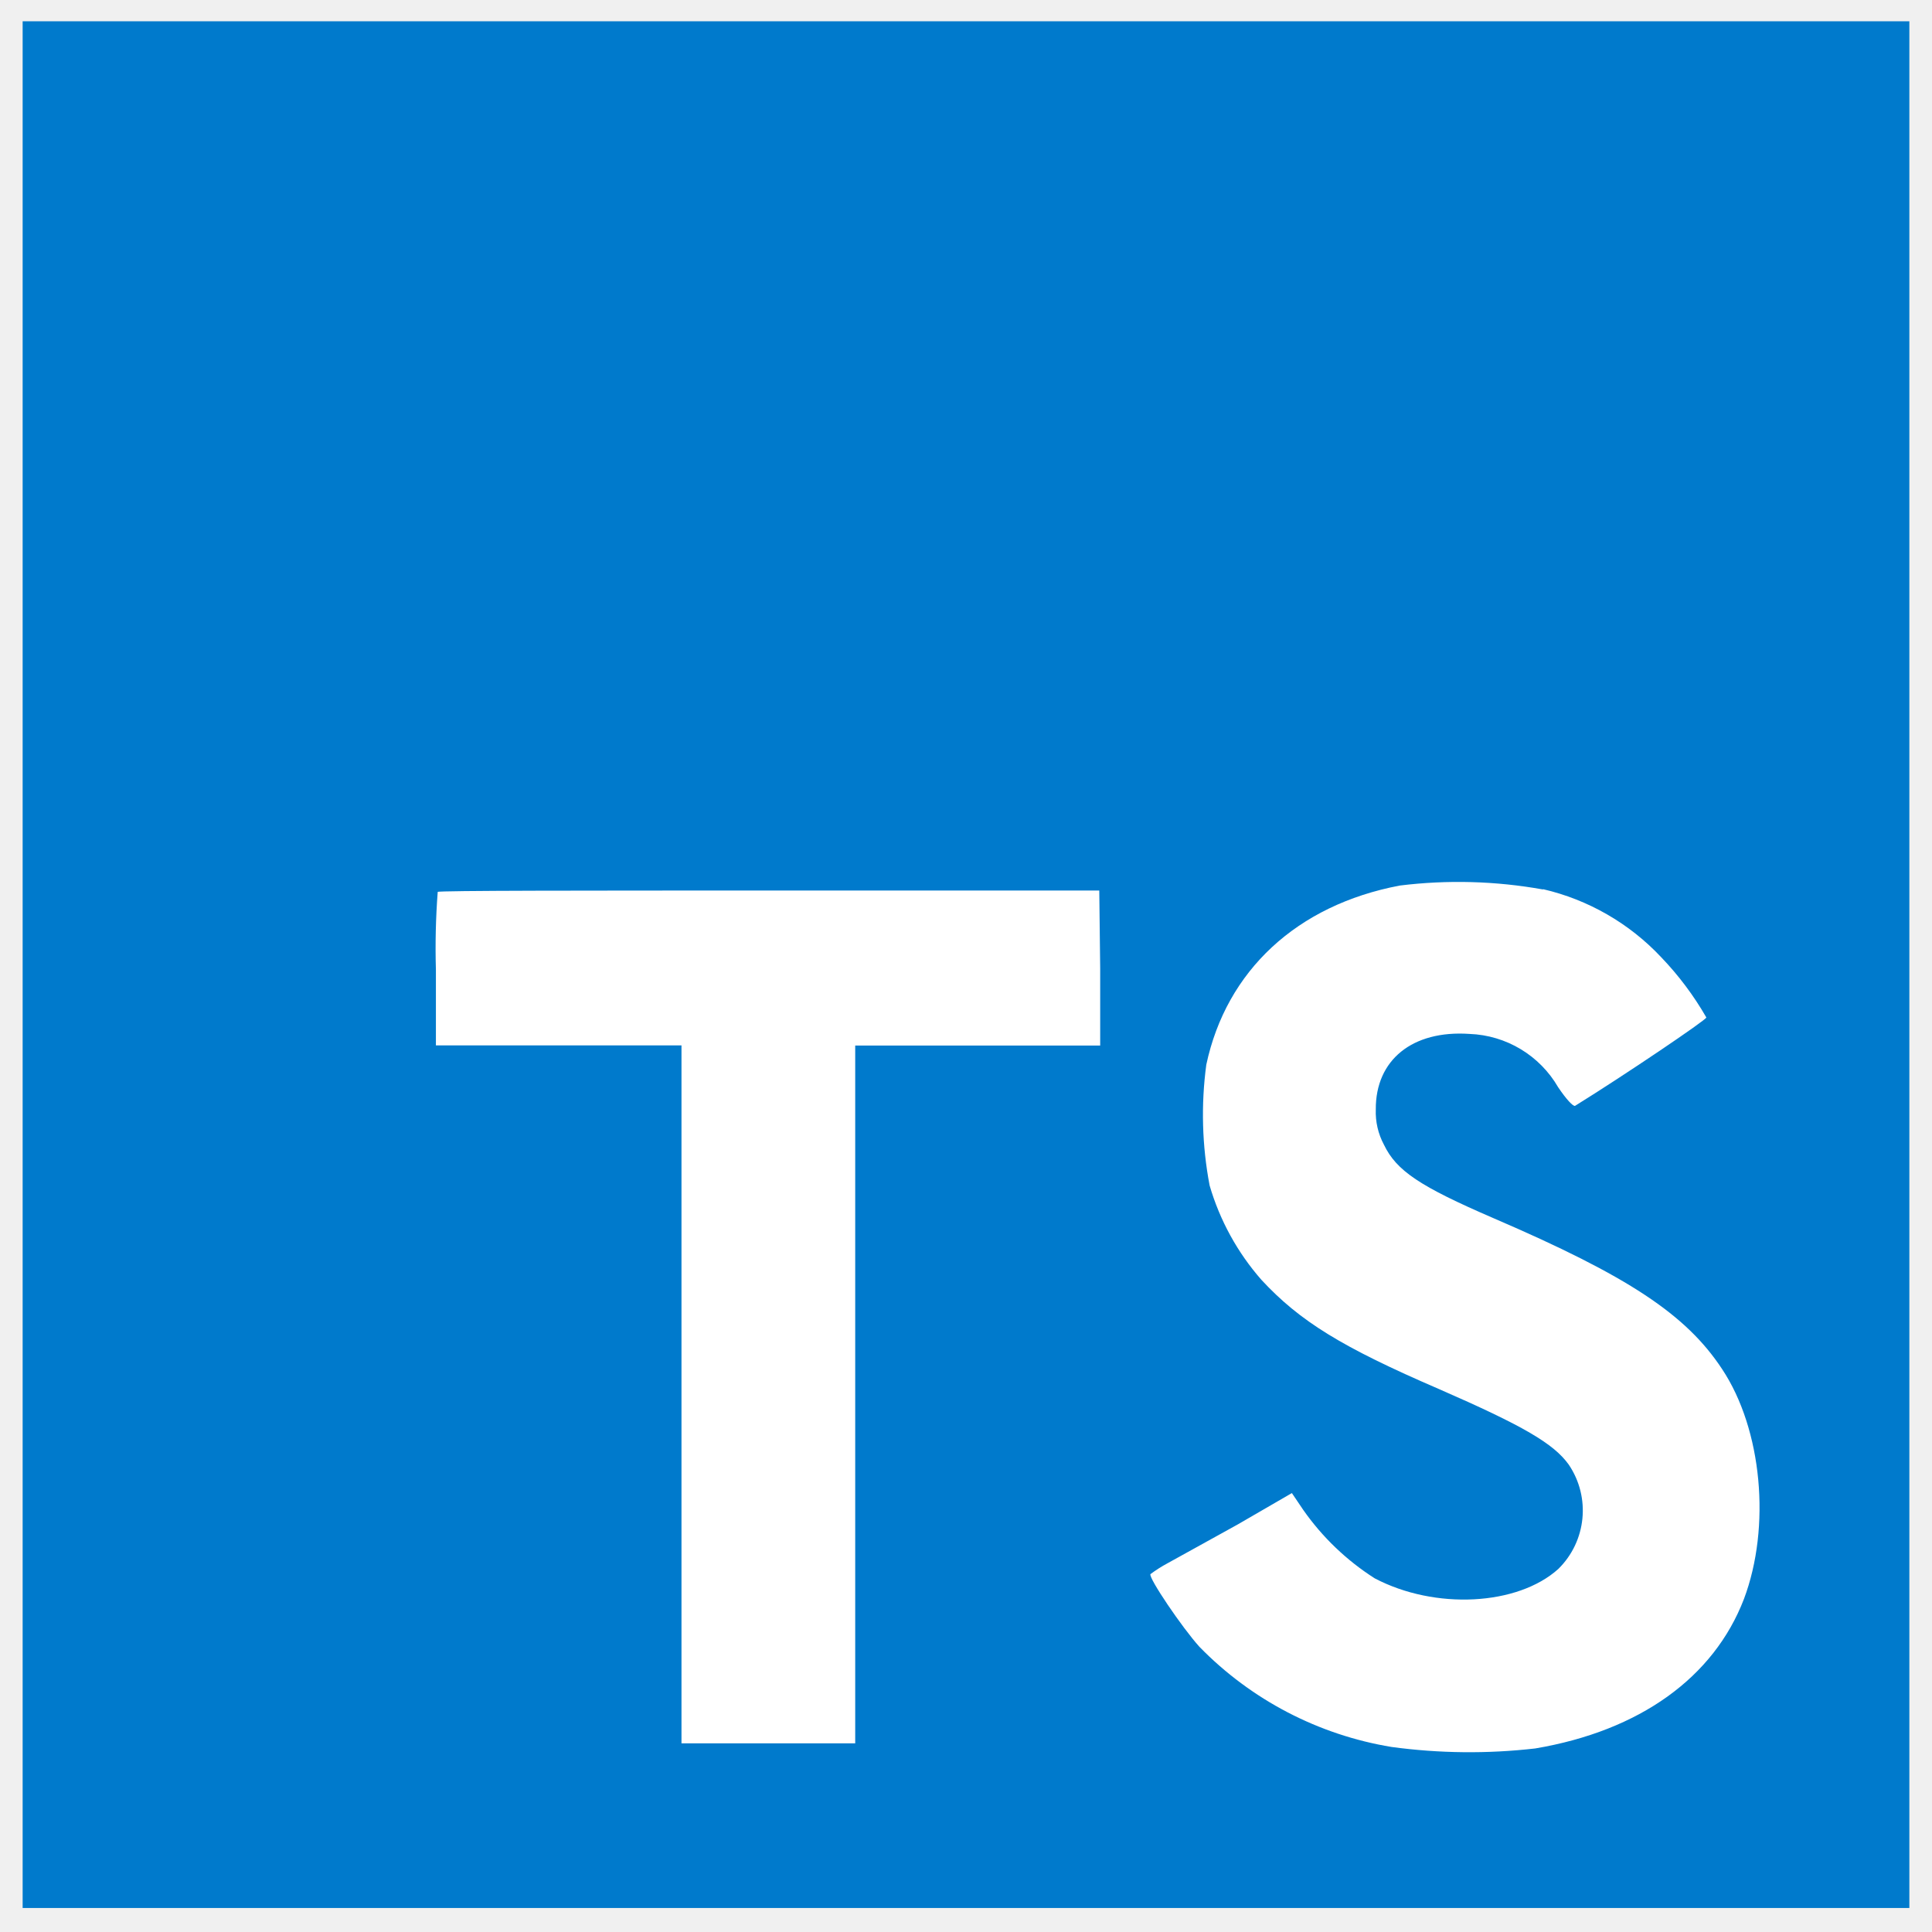
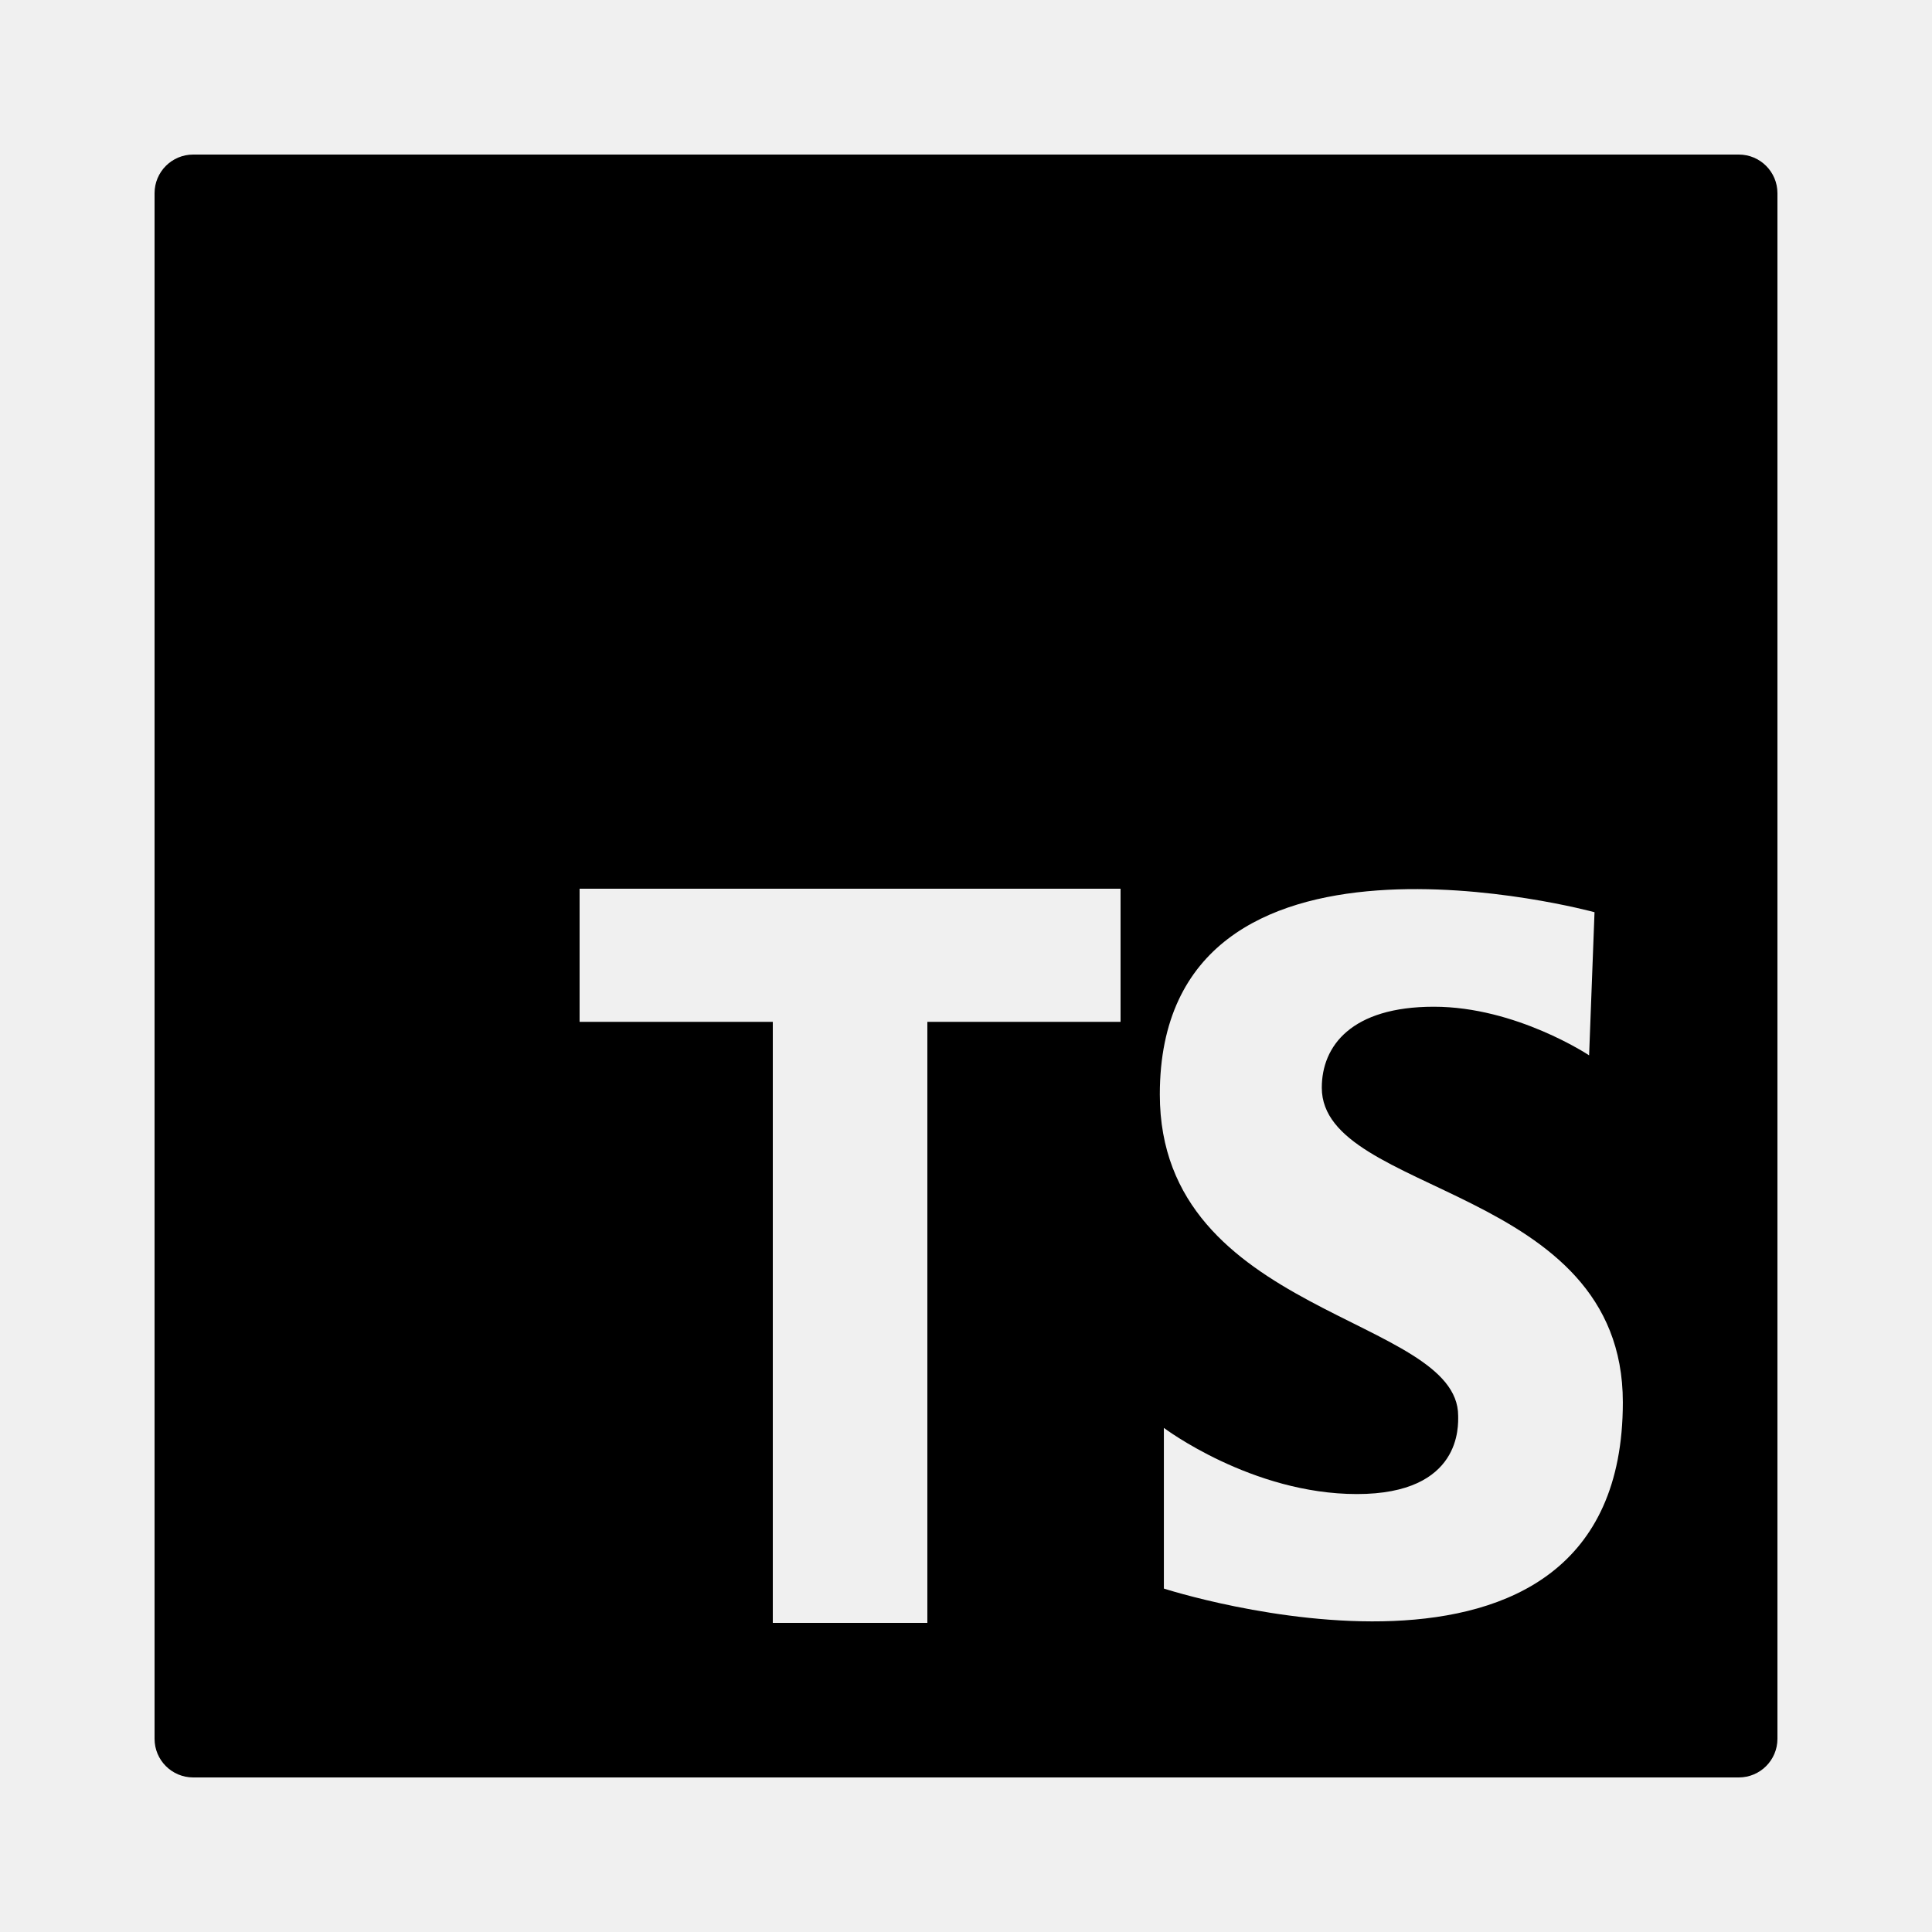
- <svg xmlns="http://www.w3.org/2000/svg" viewBox="0 0 128 128">
-   <path fill="#fff" d="M22.67 47h99.67v73.67H22.67z" />
-   <path data-name="original" fill="#007acc" d="M1.5 63.91v62.5h125v-125H1.5zm100.73-5a15.56 15.56 0 017.82 4.5 20.58 20.58 0 013 4c0 .16-5.4 3.81-8.69 5.85-.12.08-.6-.44-1.13-1.23a7.09 7.09 0 00-5.87-3.53c-3.79-.26-6.23 1.73-6.21 5a4.58 4.58 0 00.54 2.34c.83 1.73 2.38 2.76 7.24 4.86 8.95 3.85 12.78 6.39 15.16 10 2.66 4 3.25 10.46 1.45 15.24-2 5.2-6.9 8.73-13.83 9.9a38.32 38.32 0 01-9.52-.1 23 23 0 01-12.72-6.63c-1.15-1.27-3.39-4.58-3.25-4.82a9.34 9.34 0 011.15-.73L82 101l3.59-2.08.75 1.11a16.78 16.78 0 004.74 4.54c4 2.1 9.46 1.81 12.16-.62a5.43 5.43 0 00.69-6.92c-1-1.39-3-2.56-8.59-5-6.45-2.78-9.23-4.5-11.77-7.24a16.48 16.48 0 01-3.43-6.25 25 25 0 01-.22-8c1.33-6.23 6-10.58 12.82-11.87a31.66 31.66 0 019.49.26zm-29.34 5.24v5.12H56.66v46.23H45.15V69.26H28.88v-5a49.19 49.19 0 01.12-5.17C29.08 59 39 59 51 59h21.83z" />
+ <svg xmlns="http://www.w3.org/2000/svg" viewBox="0 0 50 50" width="150px" height="150px">
+   <path d="M45,4H5C4.447,4,4,4.448,4,5v40c0,0.552,0.447,1,1,1h40c0.553,0,1-0.448,1-1V5C46,4.448,45.553,4,45,4z M29,26.445h-5V42h-4 V26.445h-5V23h14V26.445z M30.121,41.112v-4.158c0,0,2.271,1.712,4.996,1.712c2.725,0,2.62-1.782,2.62-2.026 c0-2.586-7.721-2.586-7.721-8.315c0-7.791,11.25-4.717,11.25-4.717l-0.14,3.704c0,0-1.887-1.258-4.018-1.258s-2.9,1.013-2.9,2.096 c0,2.795,7.791,2.516,7.791,8.141C42,44.955,30.121,41.112,30.121,41.112z" />
</svg>
